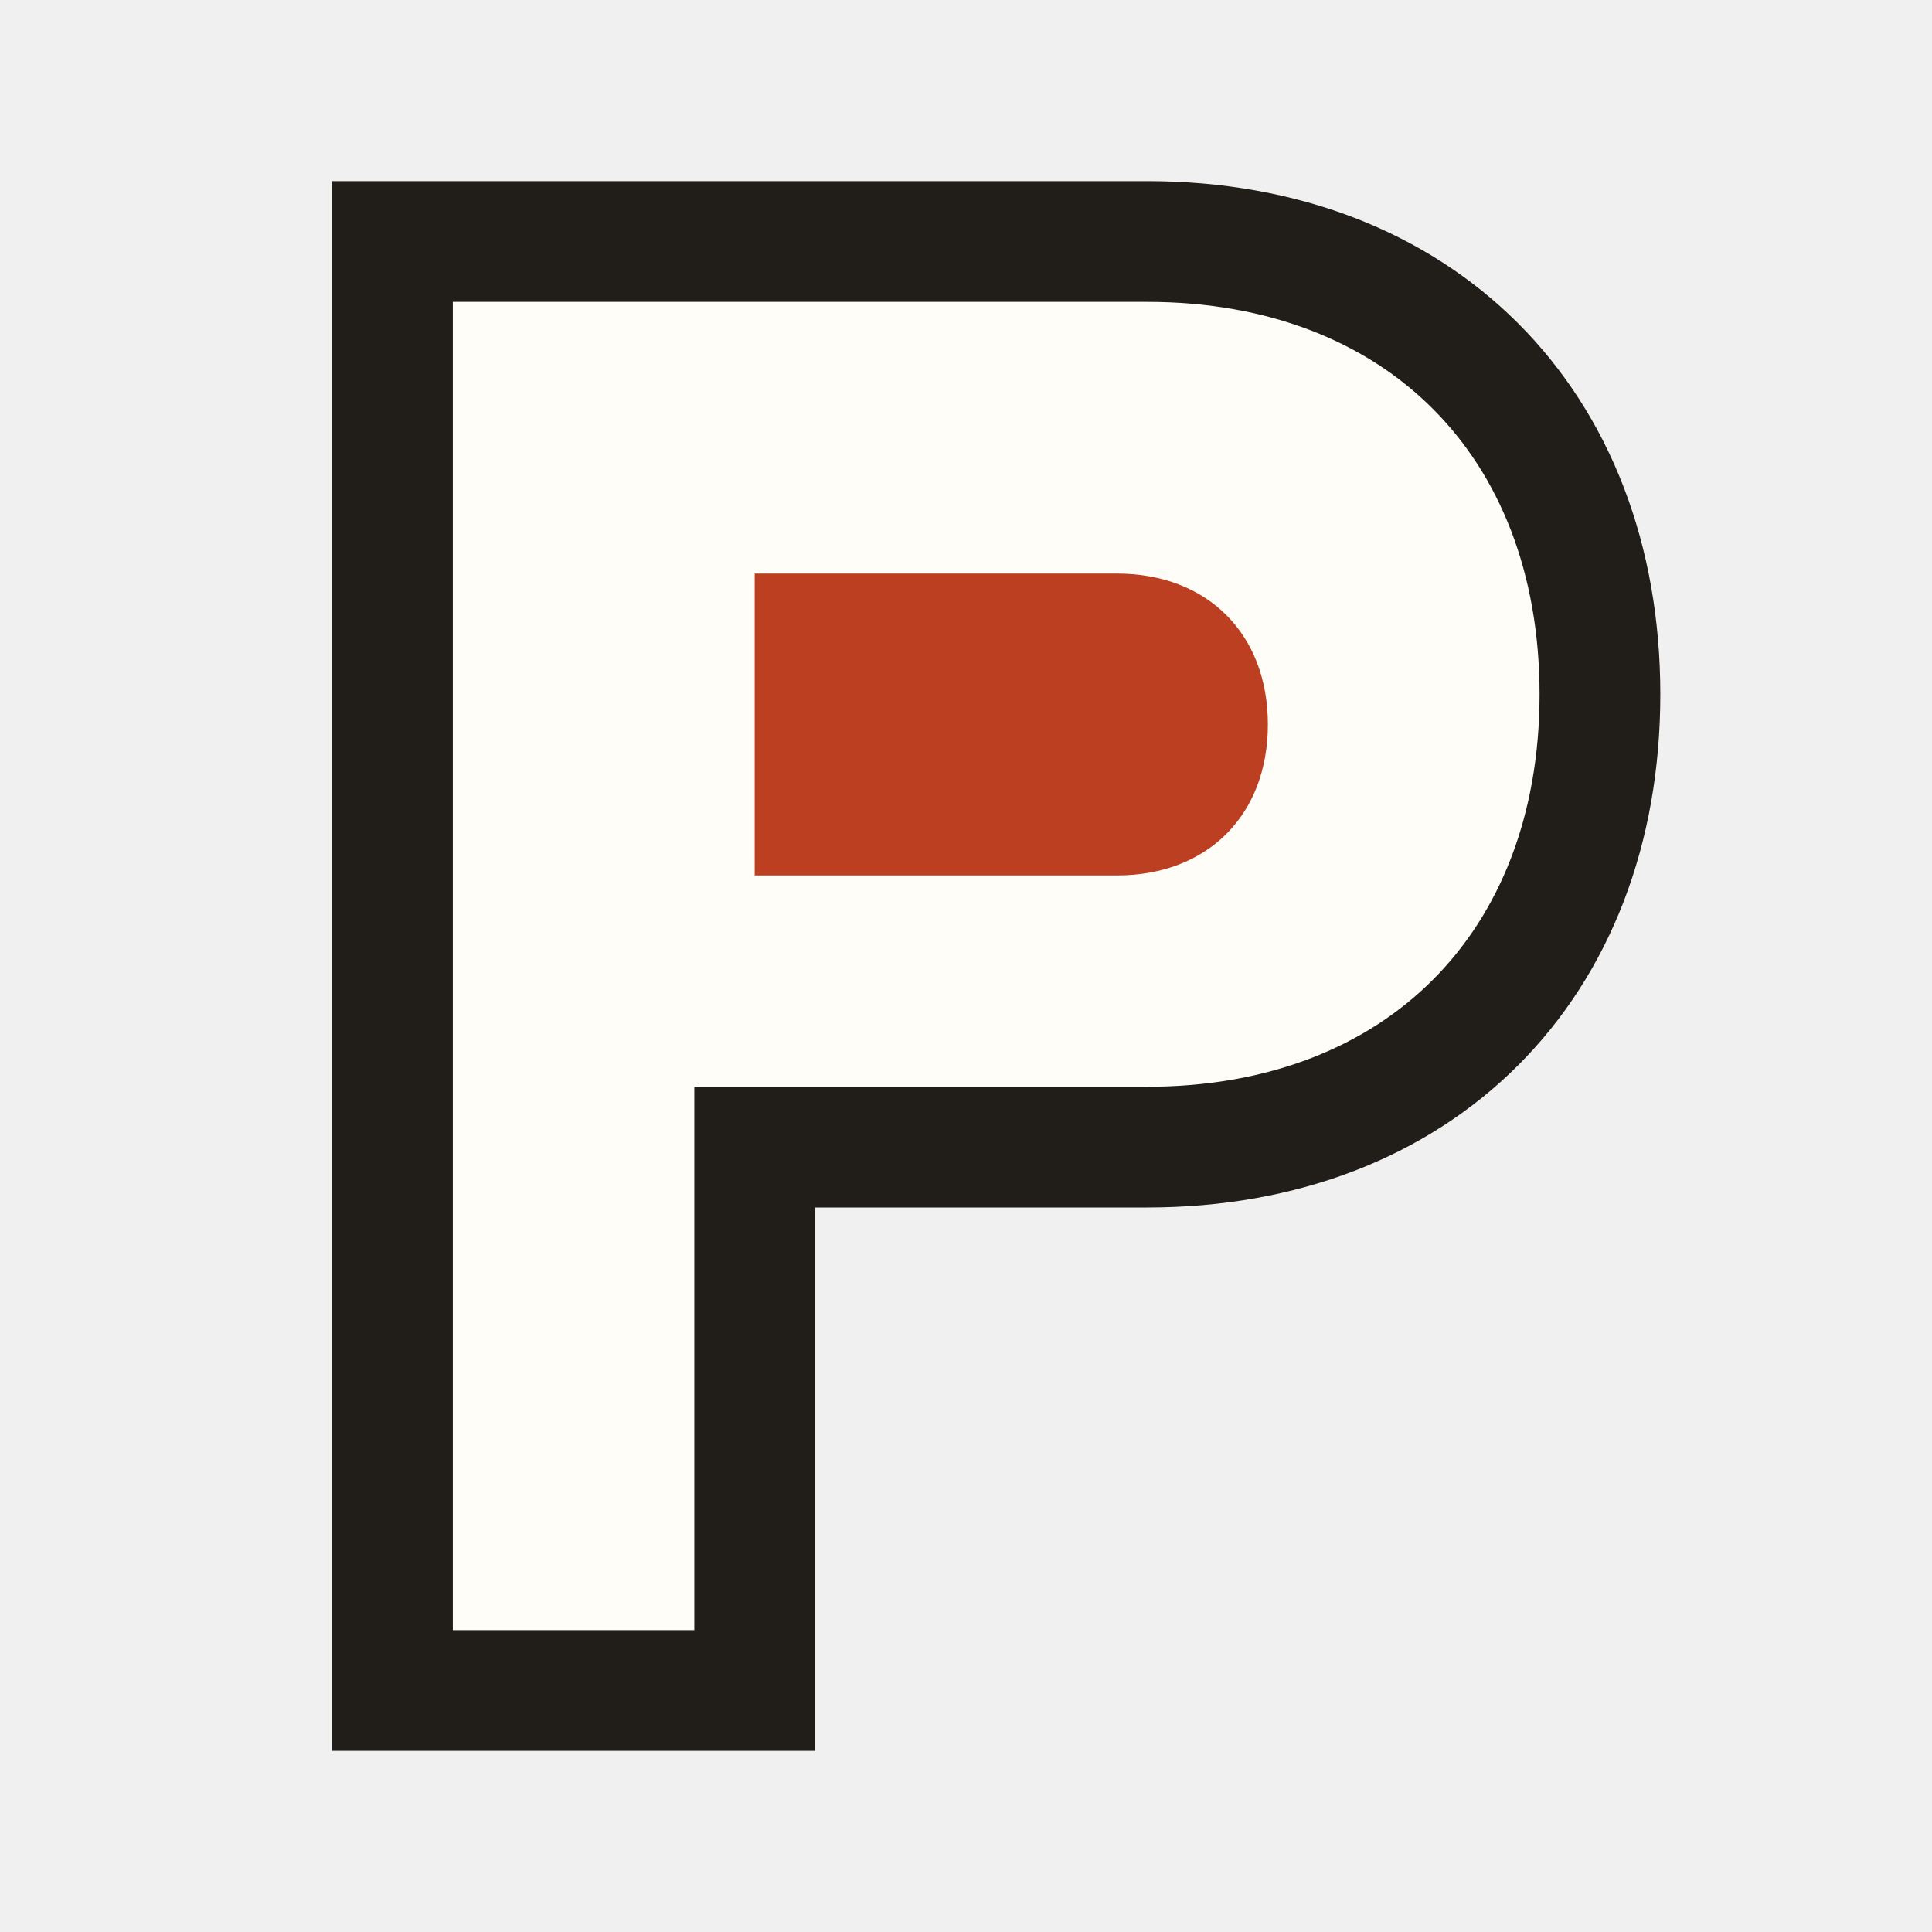
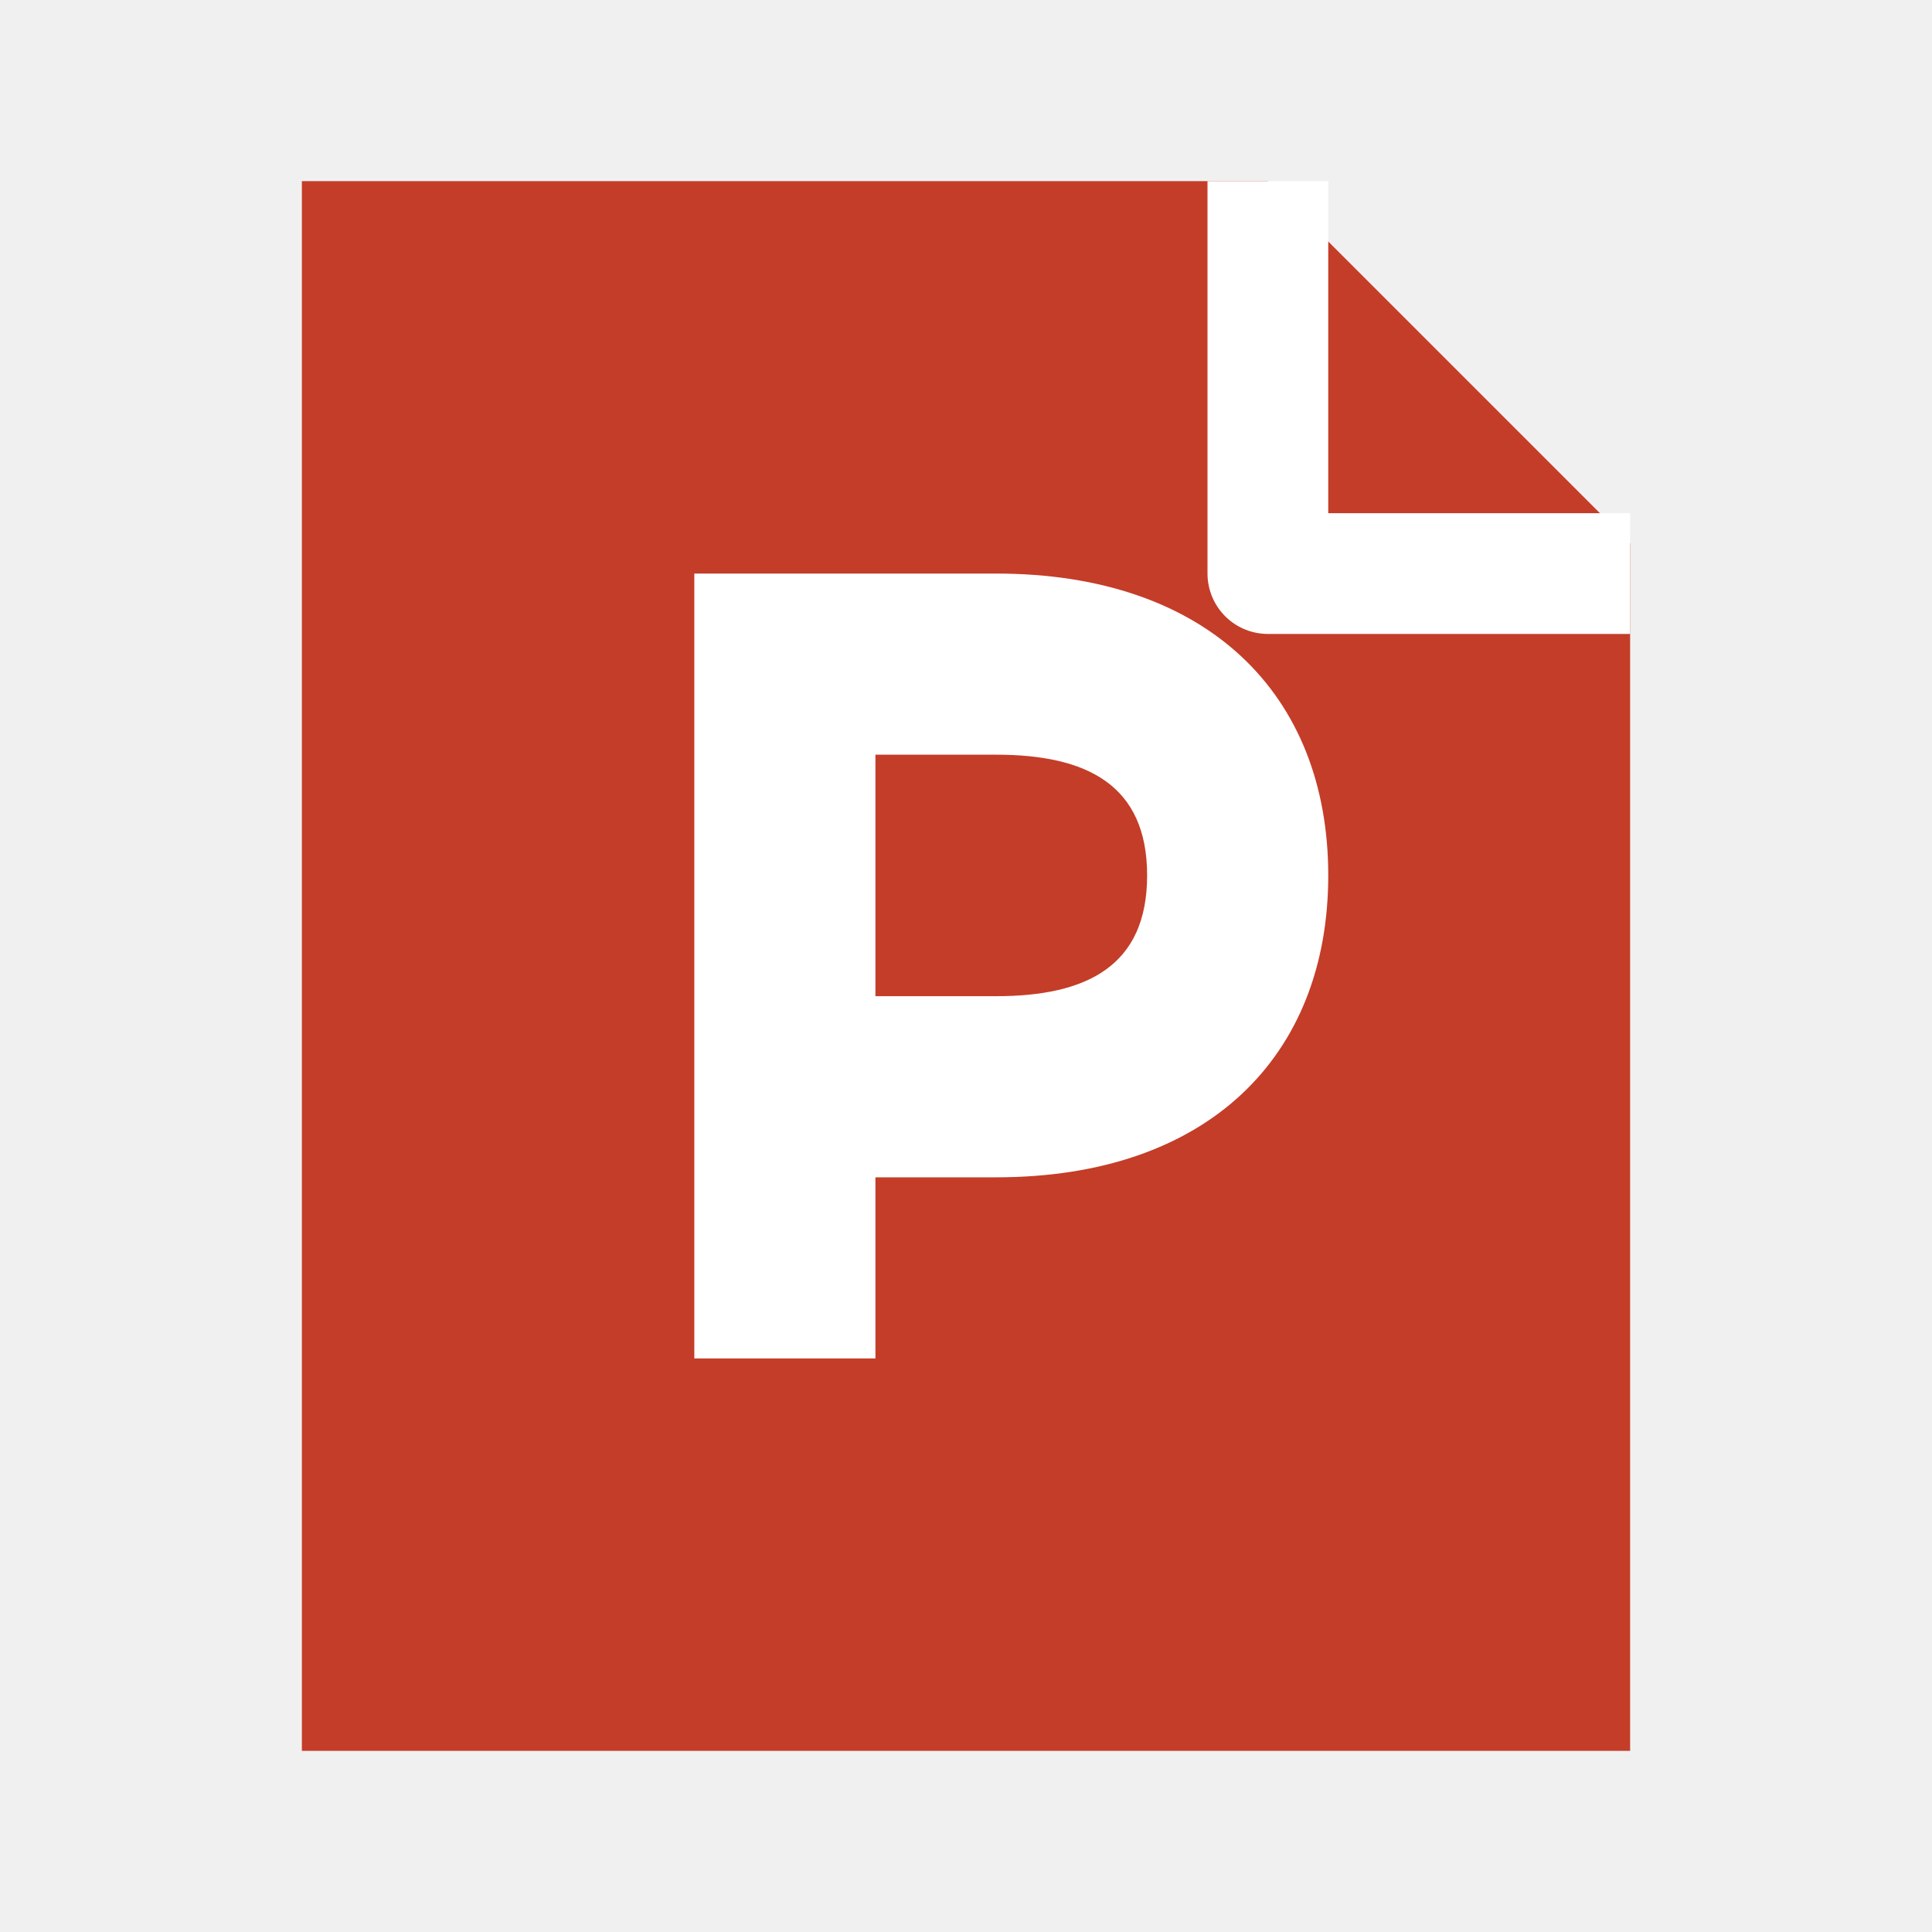
- <svg xmlns="http://www.w3.org/2000/svg" viewBox="0 0 64 64">
-   <path d="M13 8h25c9 0 15 6 15 15s-6 15-15 15H25v18H13z" fill="#fffdf7" stroke="#211d19" stroke-width="4" />
-   <path d="M25 19h12c3 0 5 2 5 5s-2 5-5 5H25z" fill="#bd3f22" />
+ <svg xmlns="http://www.w3.org/2000/svg" viewBox="0 0 64 64" role="img" aria-label="Paprika">
+   <path d="M10 6h32l12 12v40H10z" fill="#c43d28" />
+   <path d="M42 6v13h12" fill="none" stroke="#fff" stroke-width="4" stroke-linejoin="round" />
+   <path d="M23 45V19h10c7 0 11 4 11 10s-4 10-11 10h-4v6zm6-12h4c3 0 5-1 5-4s-2-4-5-4h-4z" fill="#fff" />
</svg>
